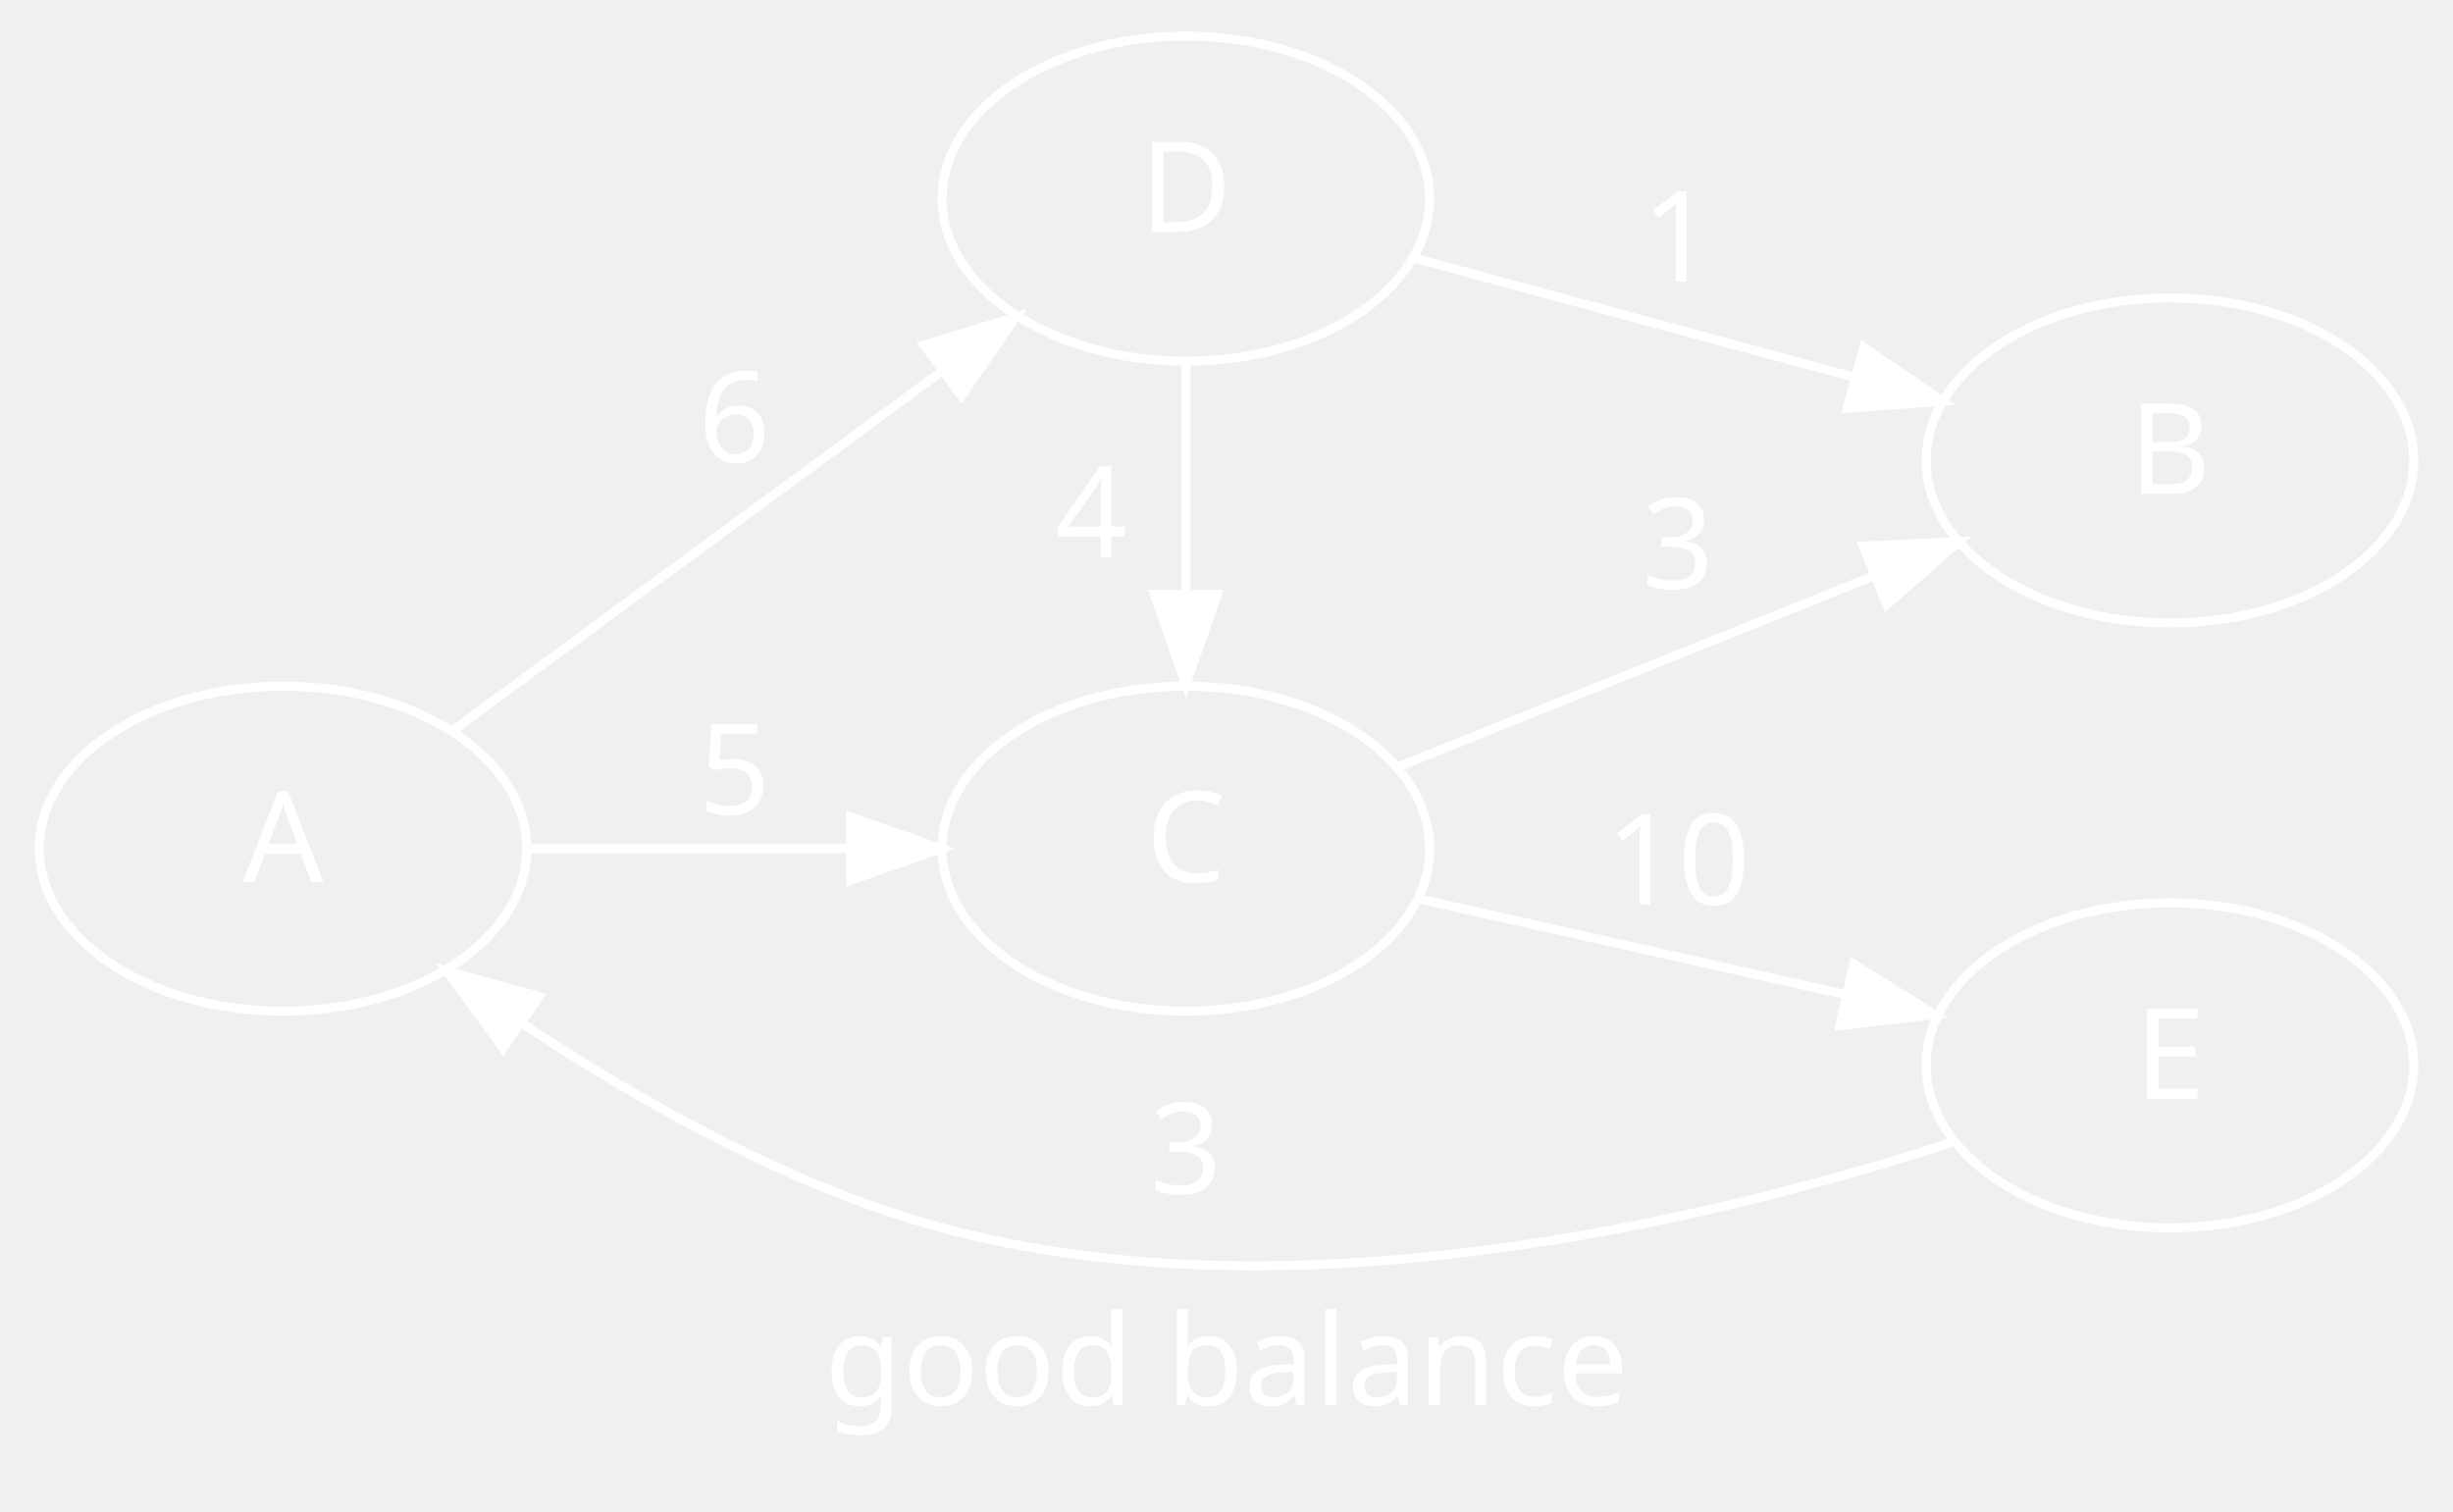
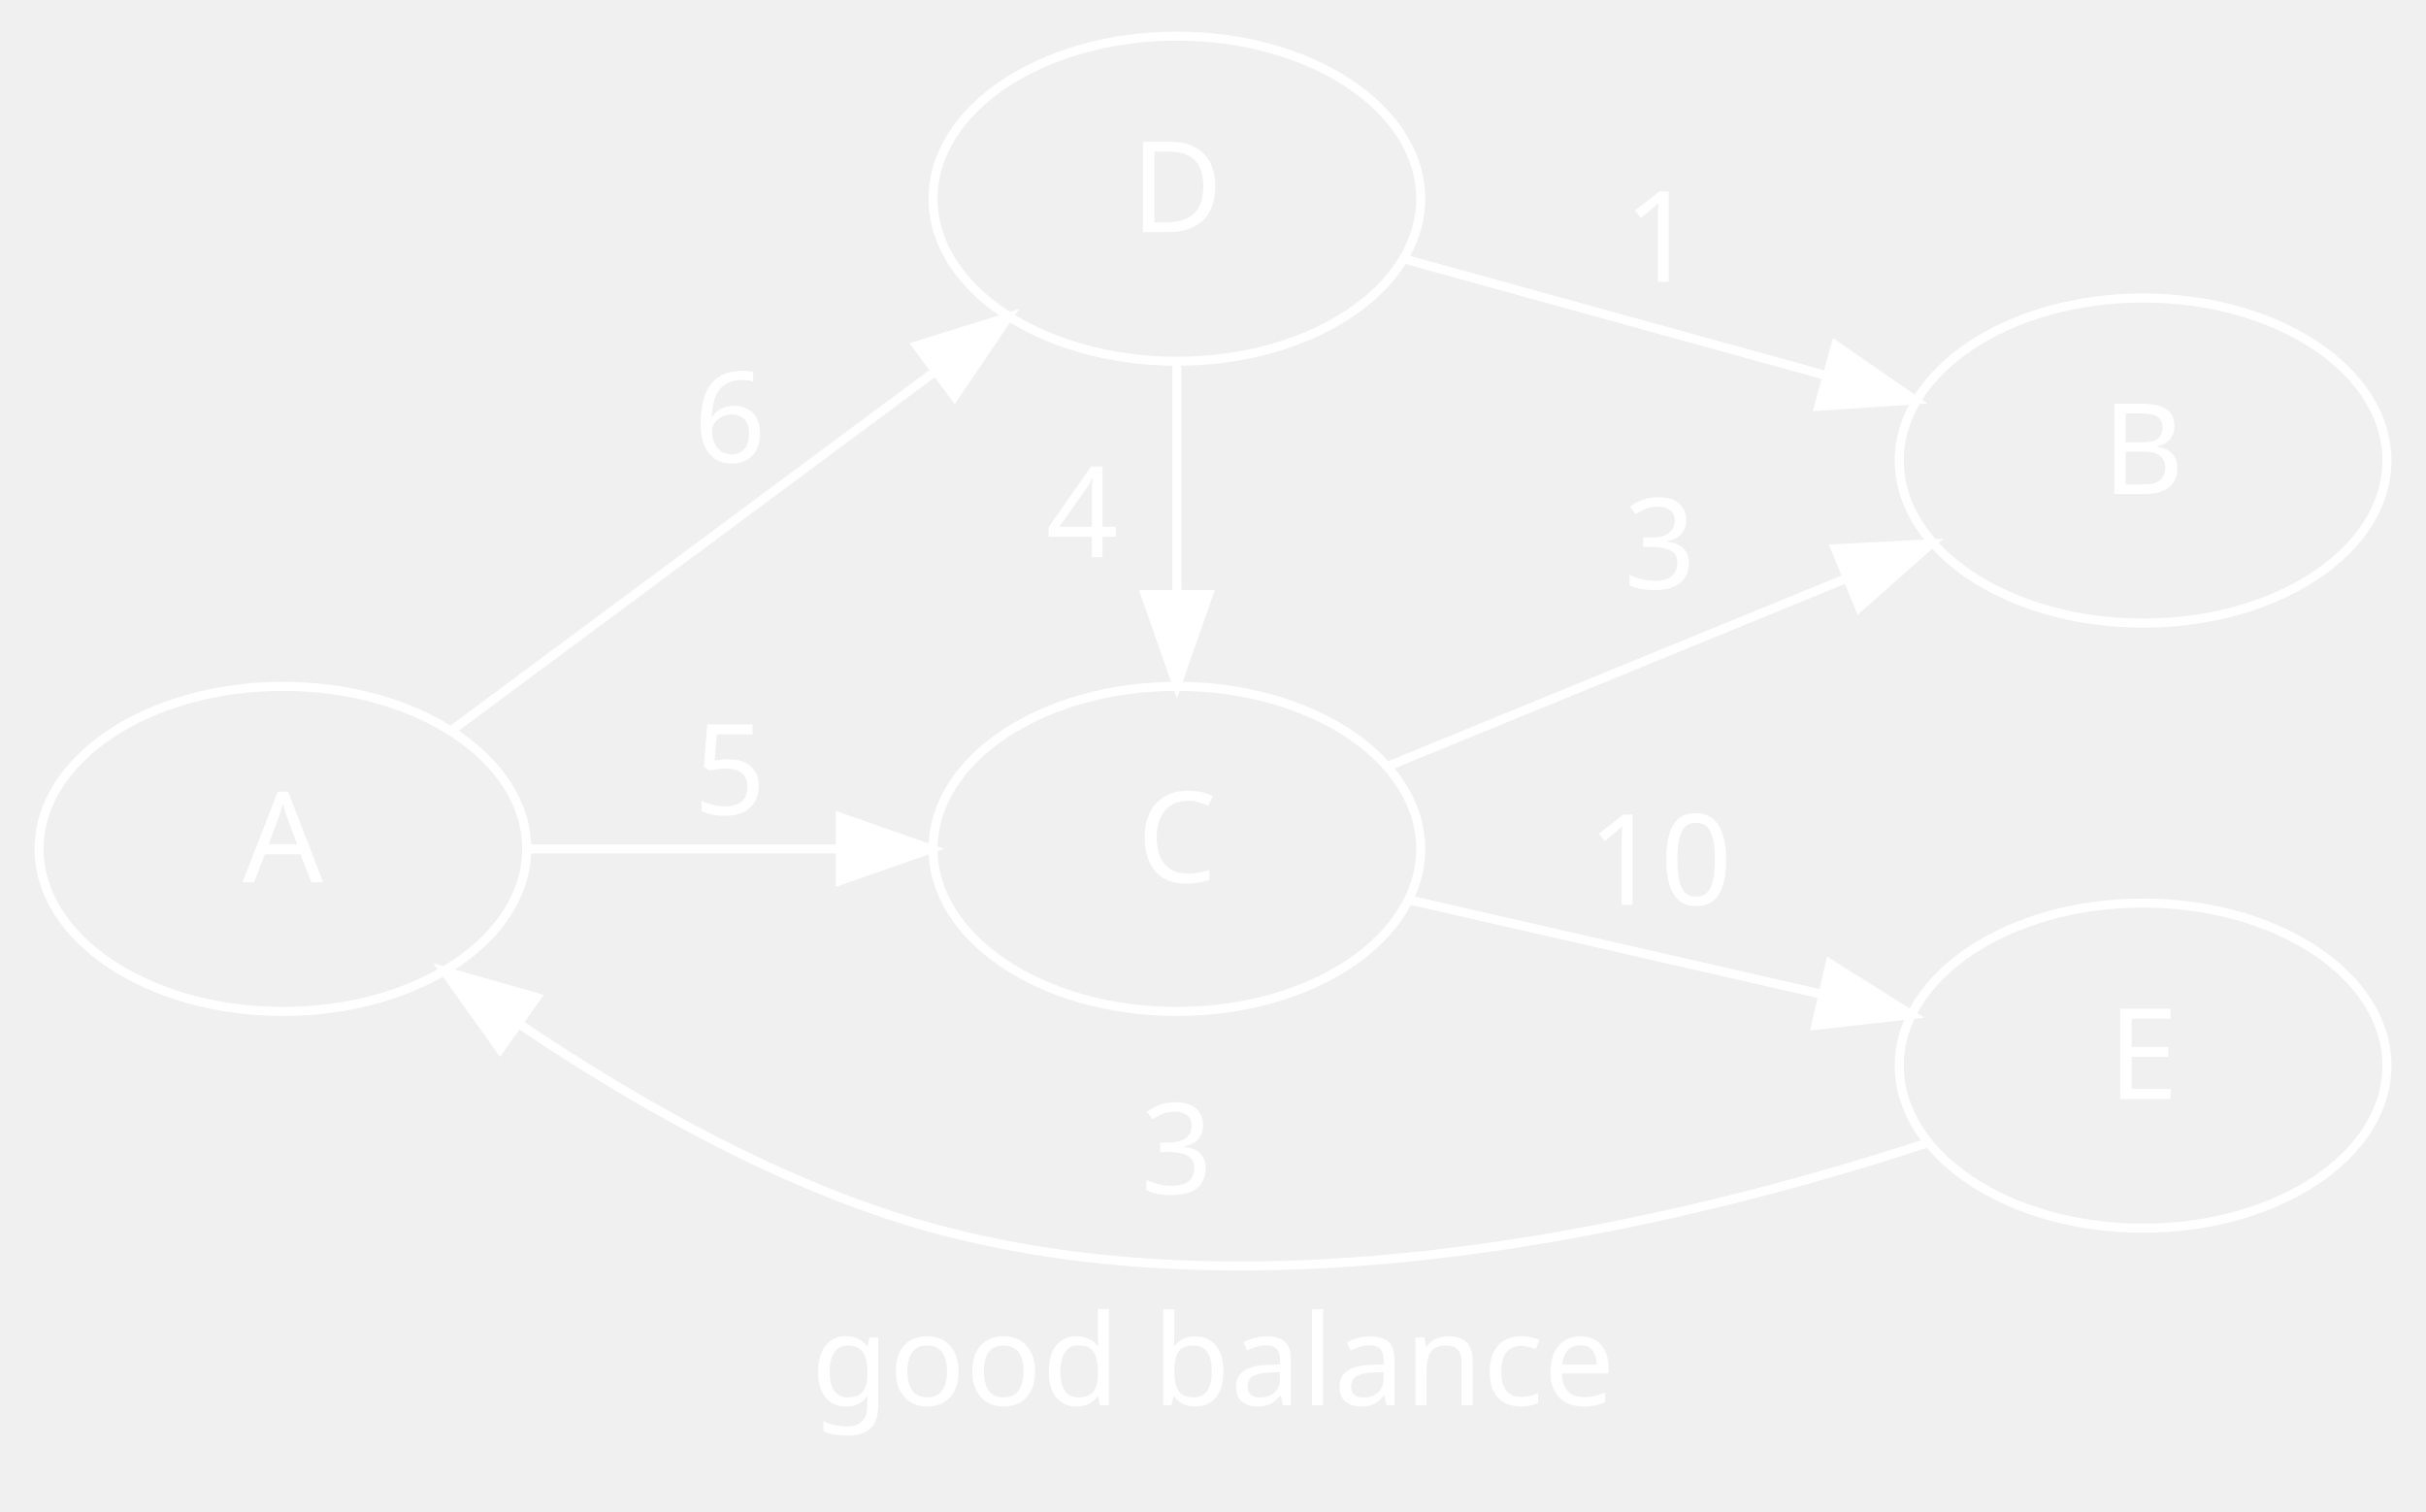
- <svg xmlns="http://www.w3.org/2000/svg" width="271pt" height="167pt" viewBox="0.00 0.00 271.00 167.43">
-   <g id="graph0" class="graph" transform="scale(1 1) rotate(0) translate(4 163.429)">
-     <text text-anchor="middle" x="131.5" y="-7.8" font-family="montserrat" font-size="14.00" fill="white">good balance</text>
+ <svg xmlns="http://www.w3.org/2000/svg" width="268pt" height="167pt" viewBox="0.00 0.00 268.00 167.41">
+   <g id="graph0" class="graph" transform="scale(1 1) rotate(0) translate(4 163.407)">
+     <text text-anchor="middle" x="130" y="-7.8" font-family="Ubuntu" font-size="14.00" fill="white">good balance</text>
    <g id="node1" class="node">
-       <ellipse fill="none" stroke="white" cx="27" cy="-69.429" rx="27" ry="18" />
-       <text text-anchor="middle" x="27" y="-65.729" font-family="montserrat" font-size="14.00" fill="white">A</text>
+       <ellipse fill="none" stroke="white" cx="27" cy="-69.407" rx="27" ry="18" />
+       <text text-anchor="middle" x="27" y="-65.707" font-family="Ubuntu" font-size="14.00" fill="white">A</text>
    </g>
    <g id="node2" class="node">
-       <ellipse fill="none" stroke="white" cx="127" cy="-69.429" rx="27" ry="18" />
-       <text text-anchor="middle" x="127" y="-65.729" font-family="montserrat" font-size="14.00" fill="white">C</text>
+       <ellipse fill="none" stroke="white" cx="126" cy="-69.407" rx="27" ry="18" />
+       <text text-anchor="middle" x="126" y="-65.707" font-family="Ubuntu" font-size="14.00" fill="white">C</text>
    </g>
    <g id="edge1" class="edge">
-       <path fill="none" stroke="white" d="M54.005,-69.429C64.969,-69.429 77.92,-69.429 89.794,-69.429" />
-       <polygon fill="white" stroke="white" points="89.874,-72.929 99.874,-69.429 89.874,-65.929 89.874,-72.929" />
-       <text text-anchor="middle" x="77" y="-73.229" font-family="montserrat" font-size="14.00" fill="white">5</text>
+       <path fill="none" stroke="white" d="M54.25,-69.407C64.817,-69.407 77.184,-69.407 88.596,-69.407" />
+       <polygon fill="white" stroke="white" points="88.73,-72.907 98.729,-69.407 88.729,-65.907 88.73,-72.907" />
+       <text text-anchor="middle" x="76.5" y="-73.207" font-family="Ubuntu" font-size="14.00" fill="white">5</text>
    </g>
    <g id="node3" class="node">
-       <ellipse fill="none" stroke="white" cx="127" cy="-141.429" rx="27" ry="18" />
-       <text text-anchor="middle" x="127" y="-137.729" font-family="montserrat" font-size="14.00" fill="white">D</text>
+       <ellipse fill="none" stroke="white" cx="126" cy="-141.407" rx="27" ry="18" />
+       <text text-anchor="middle" x="126" y="-137.707" font-family="Ubuntu" font-size="14.00" fill="white">D</text>
    </g>
    <g id="edge2" class="edge">
-       <path fill="none" stroke="white" d="M45.975,-82.635C61.032,-93.698 82.73,-109.639 99.735,-122.132" />
-       <polygon fill="white" stroke="white" points="98.008,-125.207 108.139,-128.307 102.153,-119.565 98.008,-125.207" />
-       <text text-anchor="middle" x="77" y="-112.229" font-family="montserrat" font-size="14.00" fill="white">6</text>
+       <path fill="none" stroke="white" d="M45.791,-82.612C60.695,-93.675 82.172,-109.617 99.003,-122.11" />
+       <polygon fill="white" stroke="white" points="97.206,-125.135 107.321,-128.284 101.378,-119.514 97.206,-125.135" />
+       <text text-anchor="middle" x="76.5" y="-112.207" font-family="Ubuntu" font-size="14.00" fill="white">6</text>
    </g>
    <g id="node4" class="node">
-       <ellipse fill="none" stroke="white" cx="236" cy="-112.429" rx="27" ry="18" />
-       <text text-anchor="middle" x="236" y="-108.729" font-family="montserrat" font-size="14.00" fill="white">B</text>
+       <ellipse fill="none" stroke="white" cx="233" cy="-112.407" rx="27" ry="18" />
+       <text text-anchor="middle" x="233" y="-108.707" font-family="Ubuntu" font-size="14.00" fill="white">B</text>
    </g>
    <g id="edge3" class="edge">
-       <path fill="none" stroke="white" d="M150.431,-78.443C165.696,-84.578 186.127,-92.788 203.082,-99.602" />
-       <polygon fill="white" stroke="white" points="202.015,-102.945 212.599,-103.427 204.625,-96.45 202.015,-102.945" />
-       <text text-anchor="middle" x="181.5" y="-98.229" font-family="montserrat" font-size="14.00" fill="white">3</text>
+       <path fill="none" stroke="white" d="M149.525,-78.631C164.196,-84.639 183.564,-92.571 199.844,-99.238" />
+       <polygon fill="white" stroke="white" points="198.932,-102.646 209.512,-103.197 201.584,-96.168 198.932,-102.646" />
+       <text text-anchor="middle" x="179.5" y="-98.207" font-family="Ubuntu" font-size="14.00" fill="white">3</text>
    </g>
    <g id="node5" class="node">
-       <ellipse fill="none" stroke="white" cx="236" cy="-45.429" rx="27" ry="18" />
-       <text text-anchor="middle" x="236" y="-41.729" font-family="montserrat" font-size="14.00" fill="white">E</text>
+       <ellipse fill="none" stroke="white" cx="233" cy="-45.407" rx="27" ry="18" />
+       <text text-anchor="middle" x="233" y="-41.707" font-family="Ubuntu" font-size="14.00" fill="white">E</text>
    </g>
    <g id="edge4" class="edge">
-       <path fill="none" stroke="white" d="M152.817,-63.863C166.762,-60.735 184.397,-56.779 199.753,-53.335" />
-       <polygon fill="white" stroke="white" points="200.956,-56.652 209.947,-51.048 199.423,-49.822 200.956,-56.652" />
-       <text text-anchor="middle" x="181.5" y="-63.229" font-family="montserrat" font-size="14.00" fill="white">10</text>
+       <path fill="none" stroke="white" d="M151.884,-63.719C165.483,-60.61 182.539,-56.712 197.414,-53.312" />
+       <polygon fill="white" stroke="white" points="198.326,-56.694 207.295,-51.053 196.767,-49.87 198.326,-56.694" />
+       <text text-anchor="middle" x="179.5" y="-63.207" font-family="Ubuntu" font-size="14.00" fill="white">10</text>
    </g>
    <g id="edge6" class="edge">
-       <path fill="none" stroke="white" d="M127,-123.016C127,-115.37 127,-106.321 127,-97.856" />
-       <polygon fill="white" stroke="white" points="130.5,-97.598 127,-87.598 123.5,-97.598 130.5,-97.598" />
-       <text text-anchor="middle" x="116.5" y="-101.729" font-family="montserrat" font-size="14.00" fill="white">4</text>
+       <path fill="none" stroke="white" d="M126,-122.993C126,-115.347 126,-106.298 126,-97.834" />
+       <polygon fill="white" stroke="white" points="129.5,-97.575 126,-87.575 122.5,-97.575 129.5,-97.575" />
+       <text text-anchor="middle" x="115.5" y="-101.707" font-family="Ubuntu" font-size="14.00" fill="white">4</text>
    </g>
    <g id="edge5" class="edge">
-       <path fill="none" stroke="white" d="M152.28,-134.848C166.645,-130.955 185.063,-125.963 200.873,-121.678" />
-       <polygon fill="white" stroke="white" points="202.08,-124.978 210.816,-118.983 200.249,-118.221 202.08,-124.978" />
-       <text text-anchor="middle" x="181.5" y="-132.229" font-family="montserrat" font-size="14.00" fill="white">1</text>
+       <path fill="none" stroke="white" d="M151.089,-134.753C164.996,-130.912 182.708,-126.02 198.014,-121.793" />
+       <polygon fill="white" stroke="white" points="198.952,-125.165 207.659,-119.129 197.088,-118.418 198.952,-125.165" />
+       <text text-anchor="middle" x="179.5" y="-132.207" font-family="Ubuntu" font-size="14.00" fill="white">1</text>
    </g>
    <g id="edge7" class="edge">
-       <path fill="none" stroke="white" d="M211.704,-36.835C184.503,-28.054 138.347,-17.062 100,-27.429 83.428,-31.909 66.755,-41.255 53.632,-49.996" />
-       <polygon fill="white" stroke="white" points="51.374,-47.303 45.159,-55.884 55.368,-53.052 51.374,-47.303" />
-       <text text-anchor="middle" x="127" y="-31.229" font-family="montserrat" font-size="14.00" fill="white">3</text>
+       <path fill="none" stroke="white" d="M209.042,-36.826C182.236,-28.056 136.757,-17.075 99,-27.407 82.613,-31.89 66.168,-41.237 53.237,-49.977" />
+       <polygon fill="white" stroke="white" points="51.045,-47.24 44.89,-55.864 55.079,-52.961 51.045,-47.24" />
+       <text text-anchor="middle" x="126" y="-31.207" font-family="Ubuntu" font-size="14.00" fill="white">3</text>
    </g>
  </g>
</svg>
